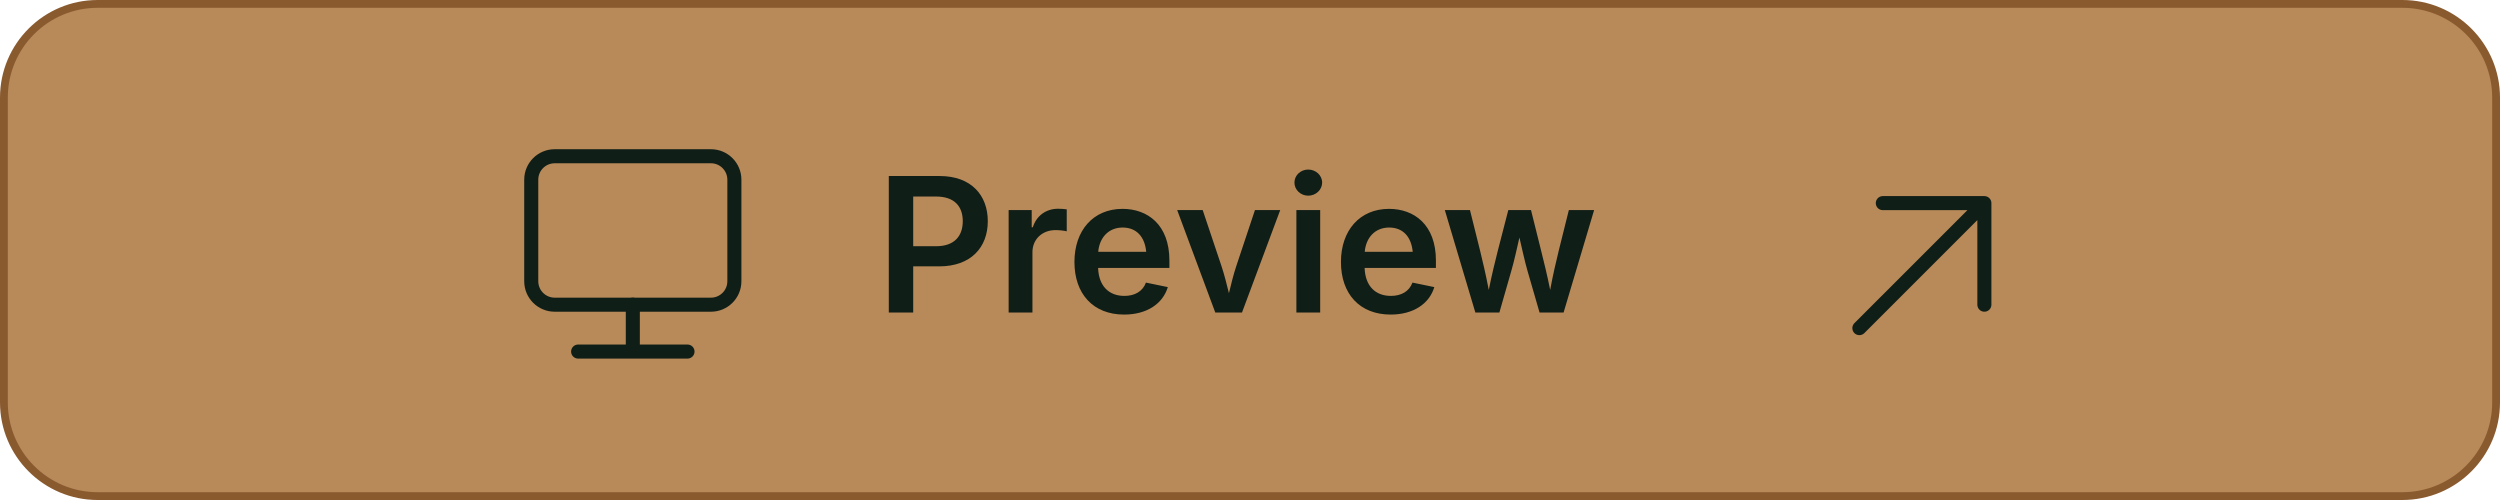
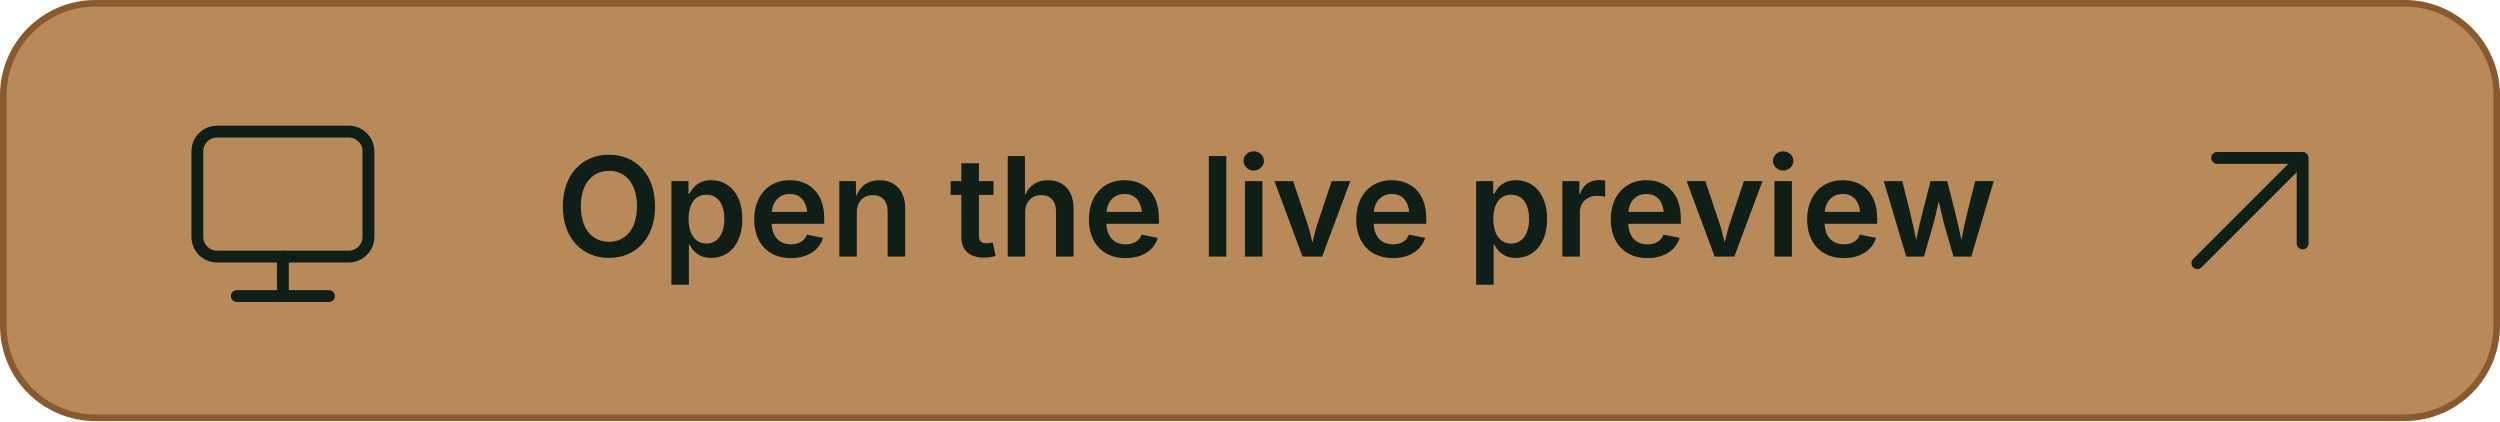
- <svg xmlns="http://www.w3.org/2000/svg" width="320" height="64" viewBox="0 0 320 64" role="img" aria-labelledby="title">
-   <rect x=".5" y=".5" width="319" height="63" rx="12" fill="#B88A59" stroke="#8A5A2F" />
+ <svg xmlns="http://www.w3.org/2000/svg" width="380" height="64" viewBox="0 0 380 64" role="img" aria-labelledby="title">
+   <rect x=".5" y=".5" width="379" height="63" rx="14" fill="#B88A59" stroke="#8A5A2F" />
  <g fill="none" stroke="#101E18" stroke-width="1.8" stroke-linecap="round" stroke-linejoin="round">
-     <rect x="68" y="20" width="26" height="19" rx="3" />
-     <path d="M81 39v6m-7 0h14m150-3 16-16m-13 0h13v13" />
+     <rect x="30" y="20" width="26" height="19" rx="3" />
+     <path d="M43 39v6m-7 0h14" />
+     <path d="M334 40l16-16m-13 0h13v13" />
  </g>
-   <text x="112" y="40" fill="#101E18" font-family="Inter,ui-sans-serif,system-ui,-apple-system,sans-serif" font-size="24" font-weight="600">Preview</text>
+   <text x="194" y="39" text-anchor="middle" fill="#101E18" font-family="Inter,ui-sans-serif,system-ui,-apple-system,sans-serif" font-size="21" font-weight="600">Open the live preview</text>
</svg>
